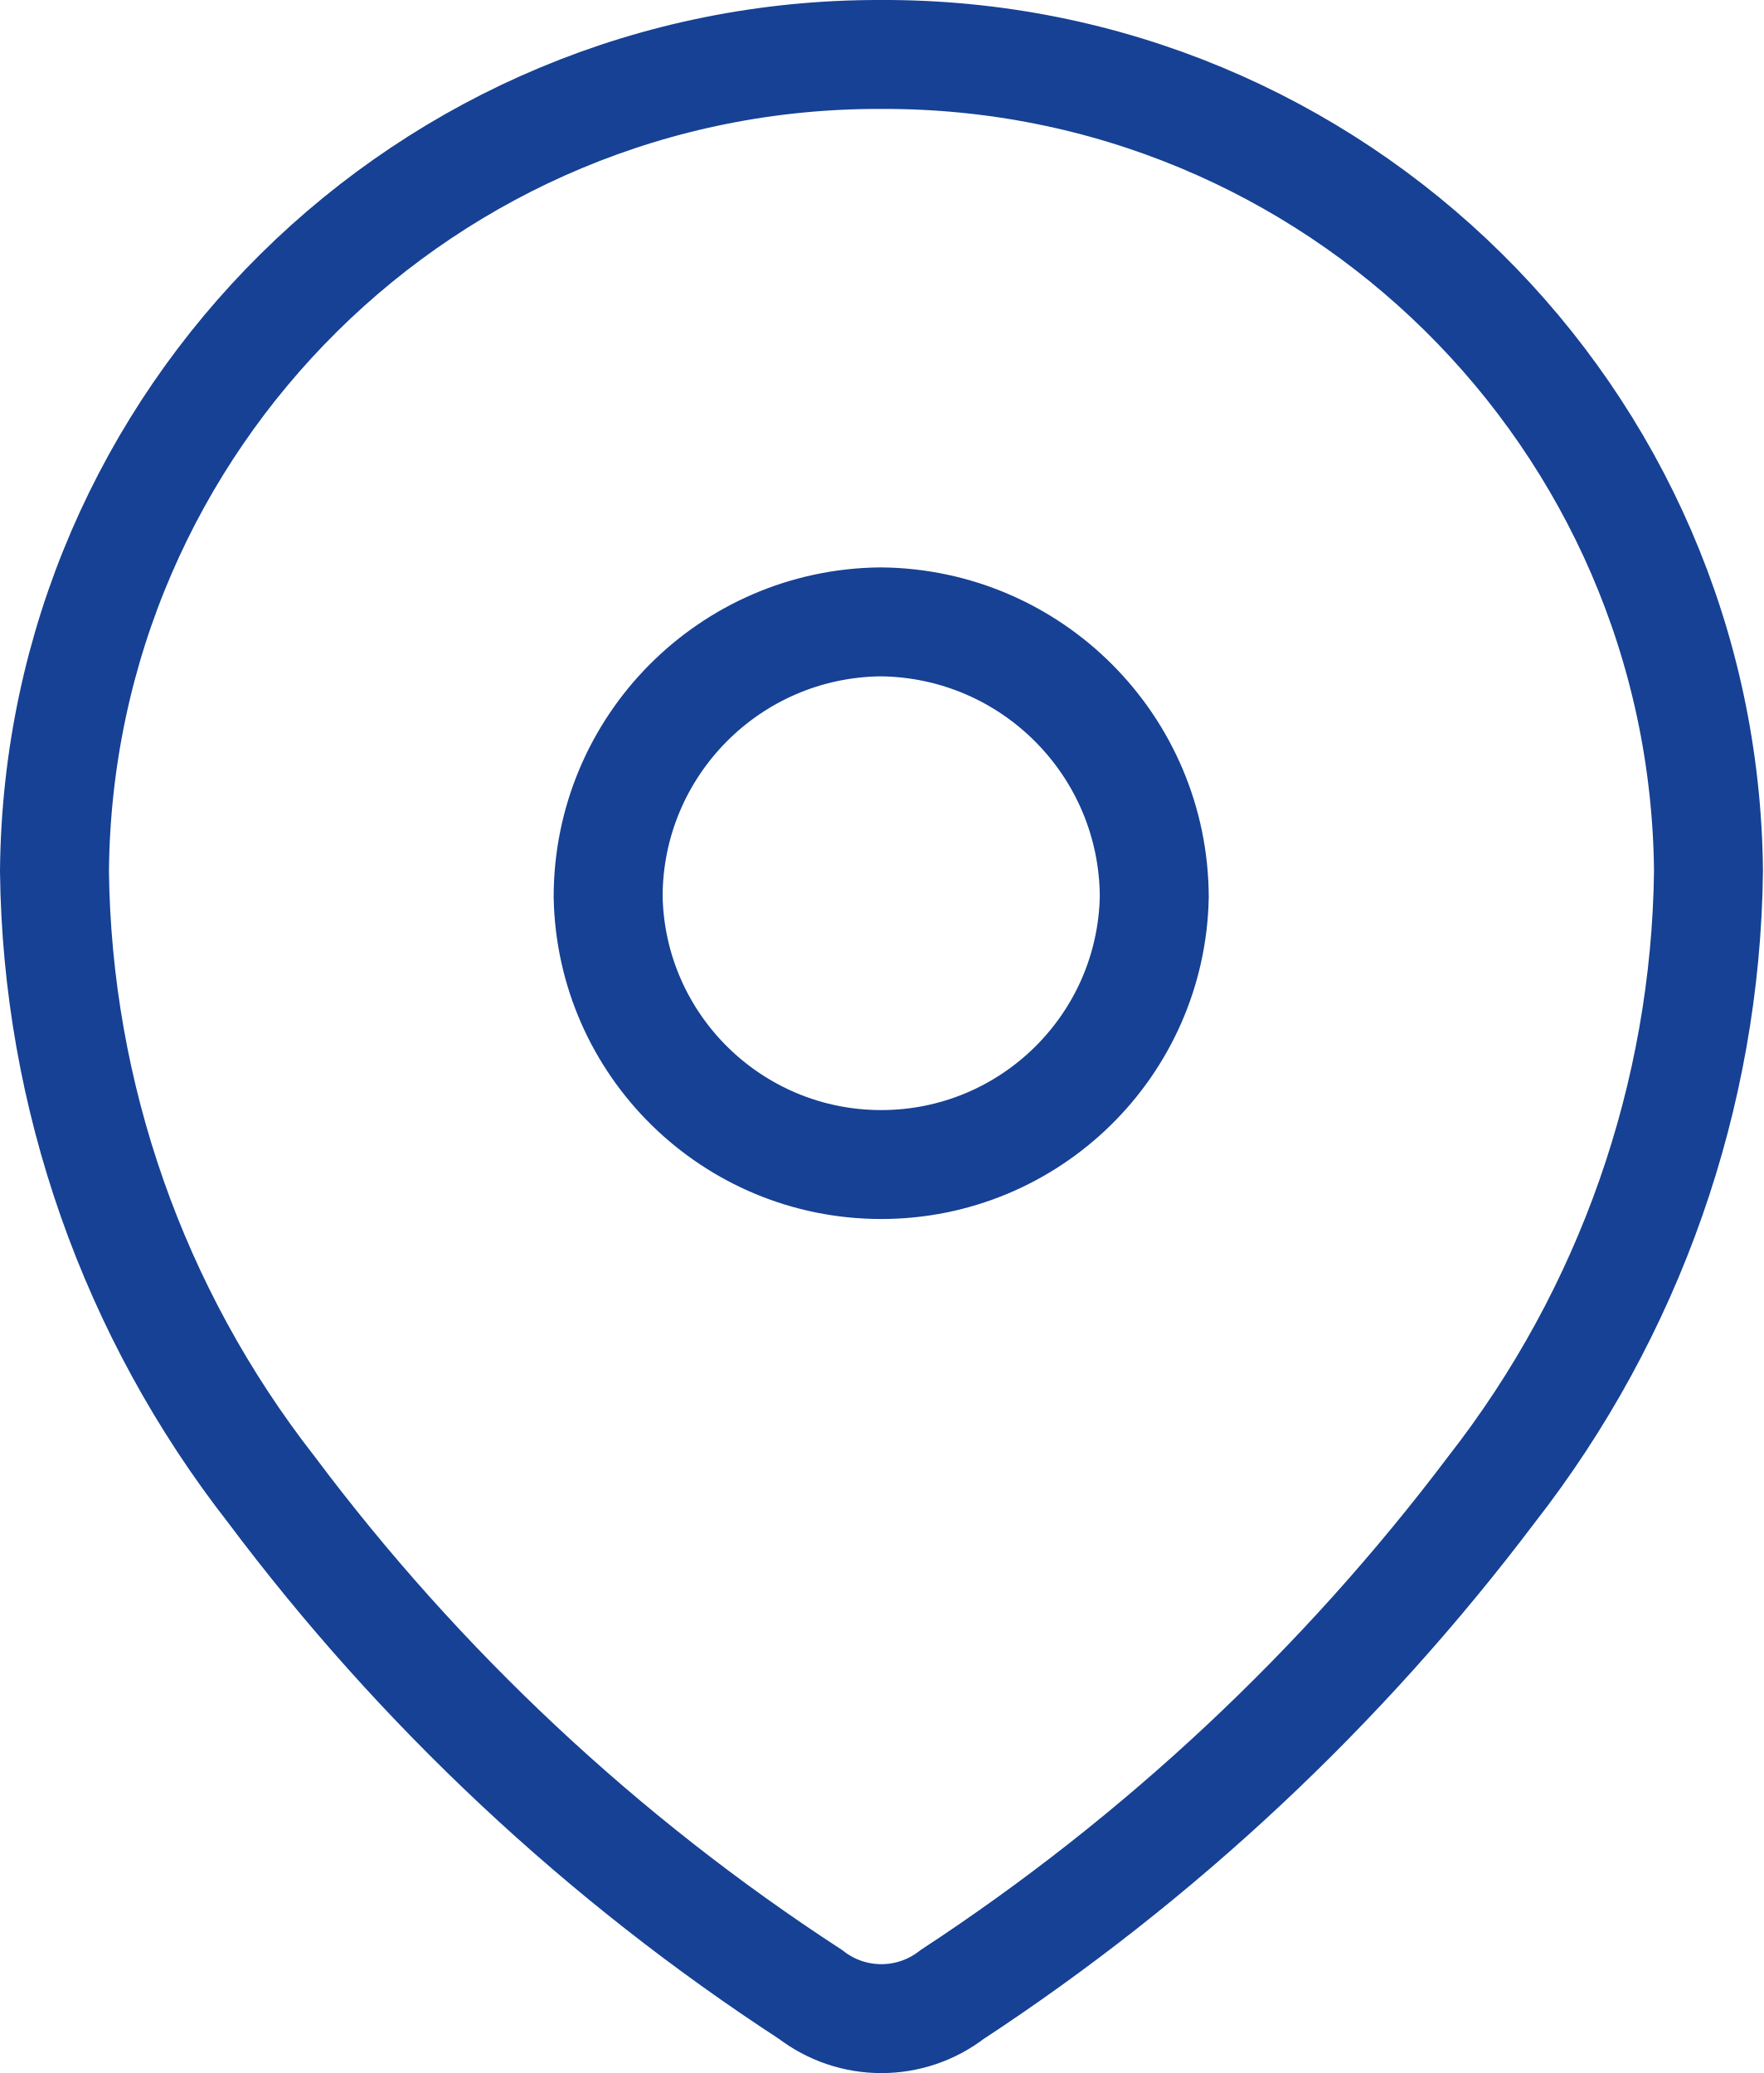
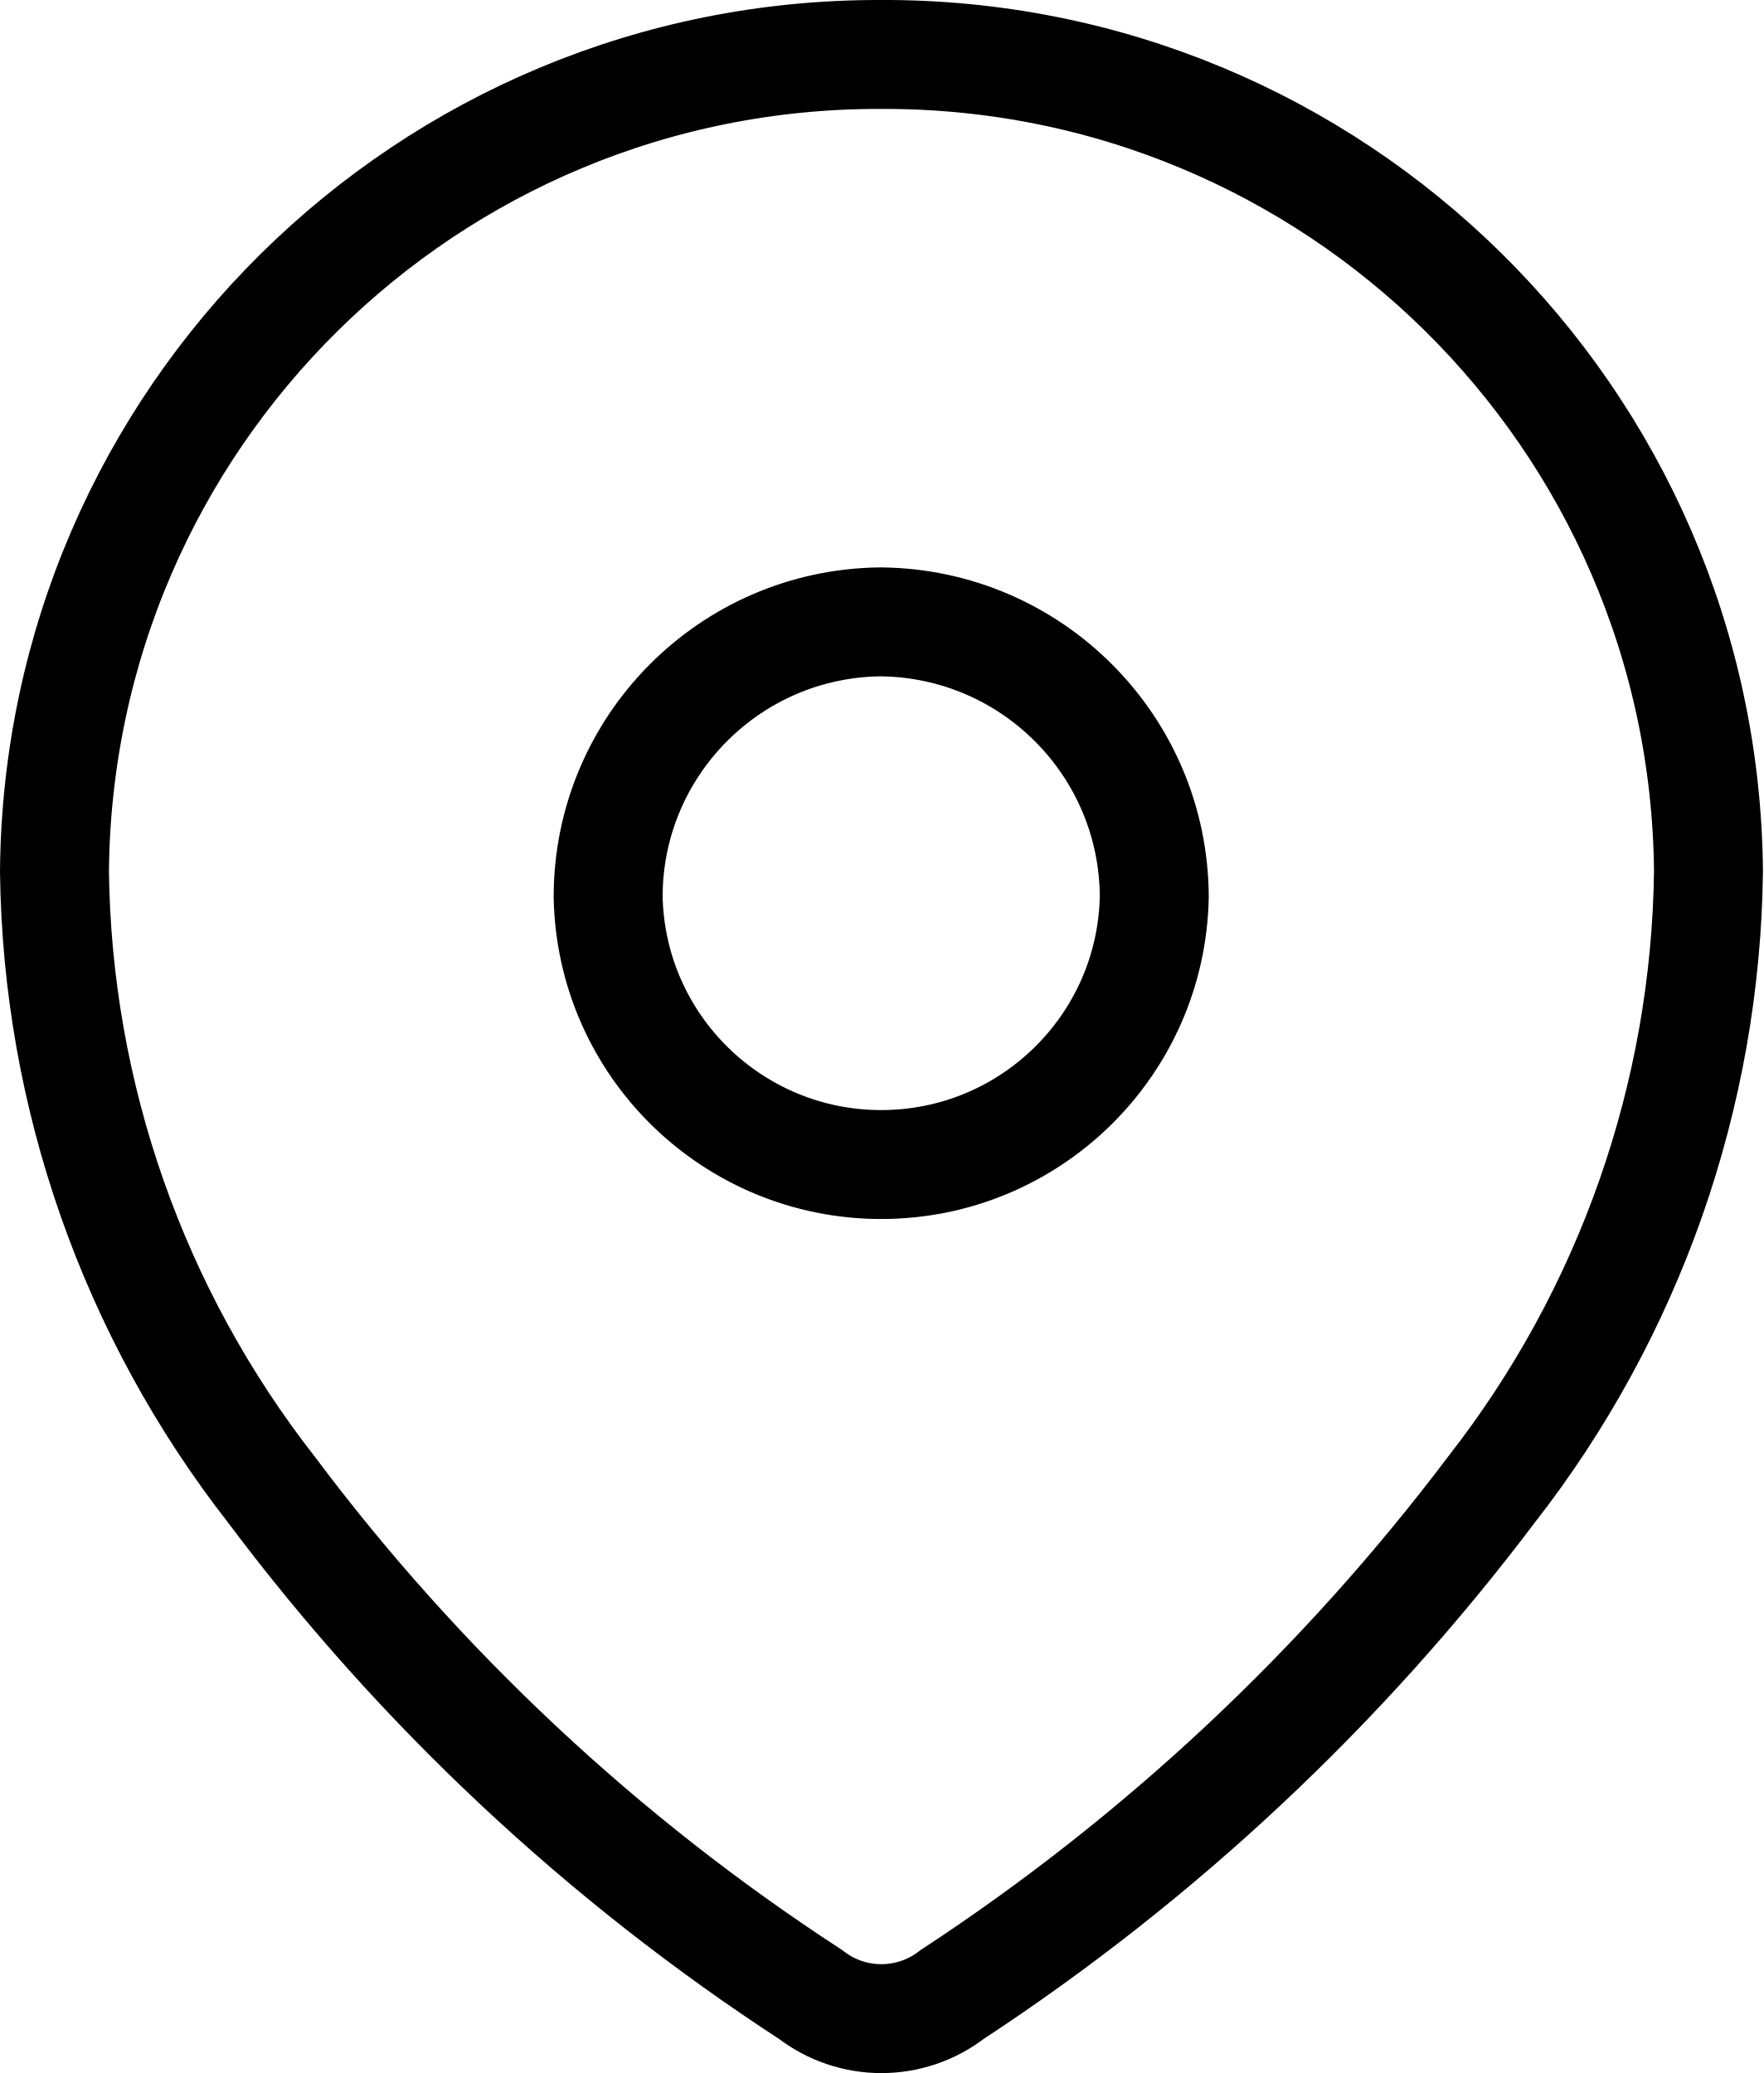
<svg xmlns="http://www.w3.org/2000/svg" width="16.186" height="19.031" viewBox="0 0 16.186 19.031">
  <g id="Location_Icon" data-name="Location Icon" transform="translate(0.5 0.5)">
-     <path id="Path_116" data-name="Path 116" d="M53.7,41.8a7.567,7.567,0,0,1,7.6,7.5,9.406,9.406,0,0,1-1.992,5.675,19.8,19.8,0,0,1-4.95,4.635,1.063,1.063,0,0,1-1.3,0,19.417,19.417,0,0,1-4.949-4.635A9.4,9.4,0,0,1,46.118,49.3,7.564,7.564,0,0,1,53.7,41.8Zm0,5.209a2.526,2.526,0,0,0-2.5,2.525,2.507,2.507,0,0,0,5.013,0A2.535,2.535,0,0,0,53.7,47.009Z" transform="translate(-46.118 -41.8)" fill="none" stroke="#164194" stroke-width="1" />
+     <path id="Path_116" data-name="Path 116" d="M53.7,41.8a7.567,7.567,0,0,1,7.6,7.5,9.406,9.406,0,0,1-1.992,5.675,19.8,19.8,0,0,1-4.95,4.635,1.063,1.063,0,0,1-1.3,0,19.417,19.417,0,0,1-4.949-4.635A9.4,9.4,0,0,1,46.118,49.3,7.564,7.564,0,0,1,53.7,41.8Zm0,5.209a2.526,2.526,0,0,0-2.5,2.525,2.507,2.507,0,0,0,5.013,0A2.535,2.535,0,0,0,53.7,47.009Z" transform="translate(-46.118 -41.8)" fill="none" stroke="#000000" stroke-width="1" />
  </g>
</svg>
